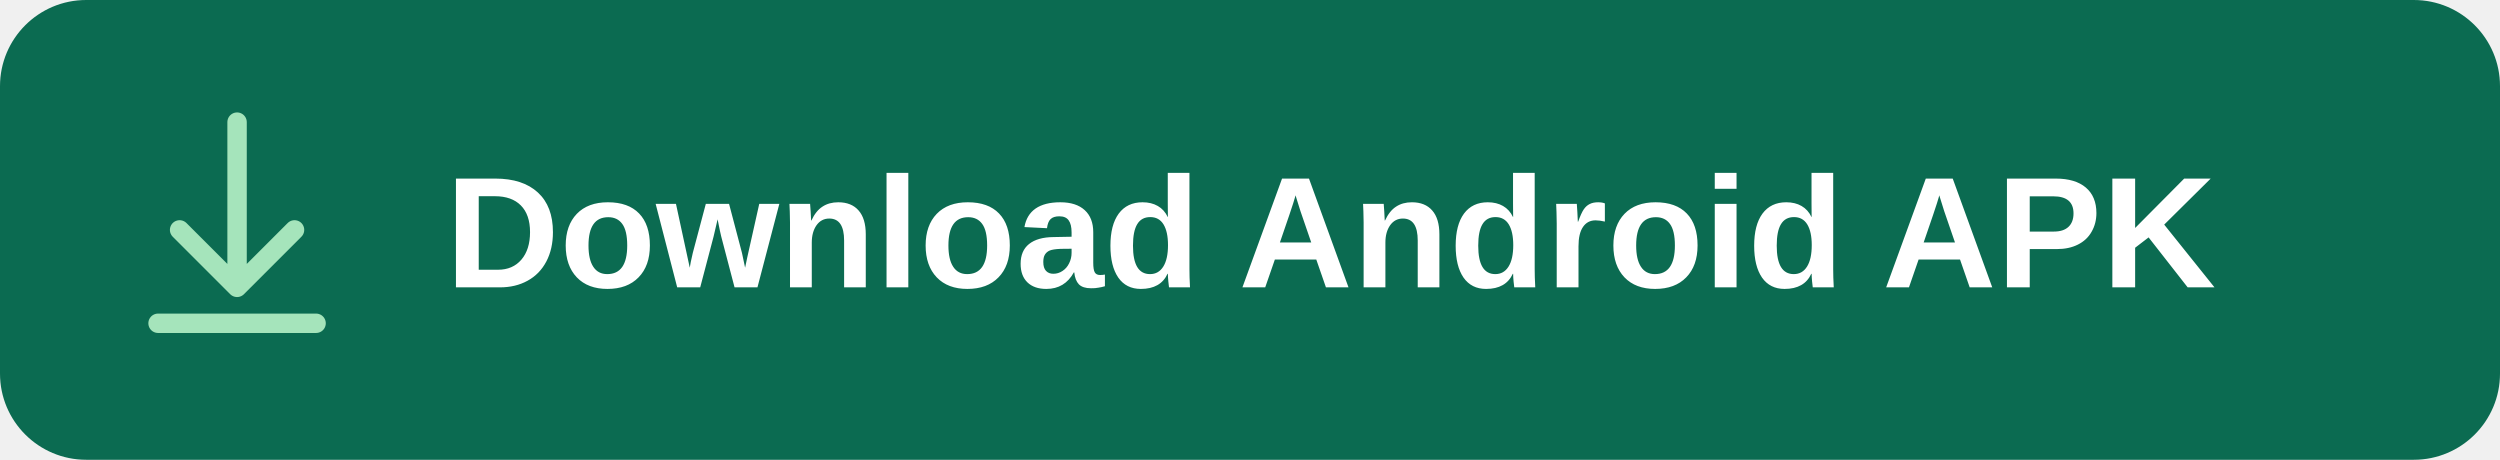
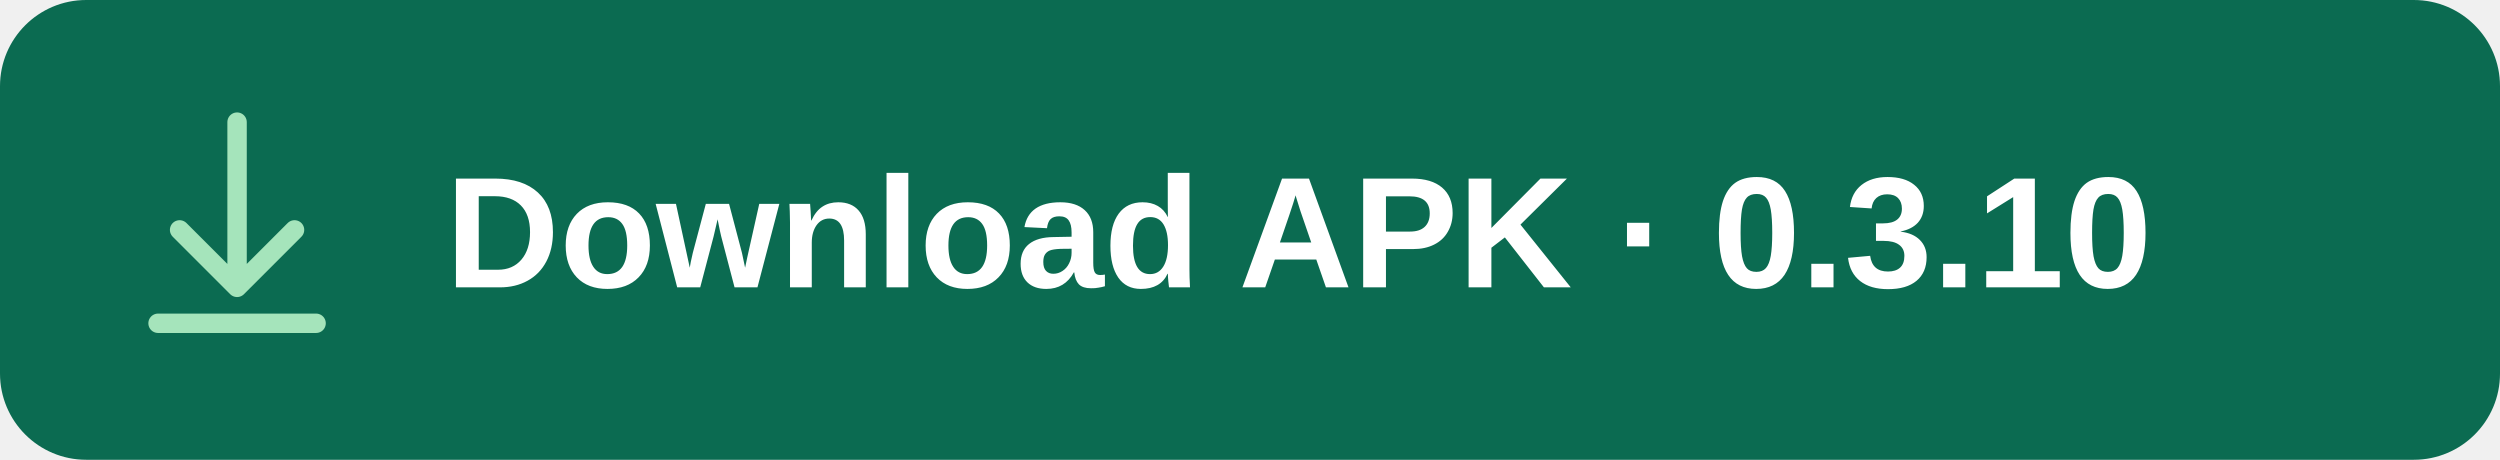
<svg xmlns="http://www.w3.org/2000/svg" width="348" height="64" viewBox="0 0 348 64" role="img" aria-labelledby="title">
  <rect width="348" height="64" rx="12" fill="#0B6B51" />
  <g fill="none" stroke="#A5E4BB" stroke-width="2.7" stroke-linecap="round" stroke-linejoin="round">
    <path d="M33 17v23m-8-8 8 8 8-8M22 45h22" />
  </g>
-   <text x="62" y="40" fill="#FFFFFF" font-family="Arial, sans-serif" font-size="22" font-weight="600">Download Android APK</text>
+   <text x="62" y="40" fill="#FFFFFF" font-family="Arial, sans-serif" font-size="22" font-weight="600">Download APK · 0.3.10</text>
</svg>
